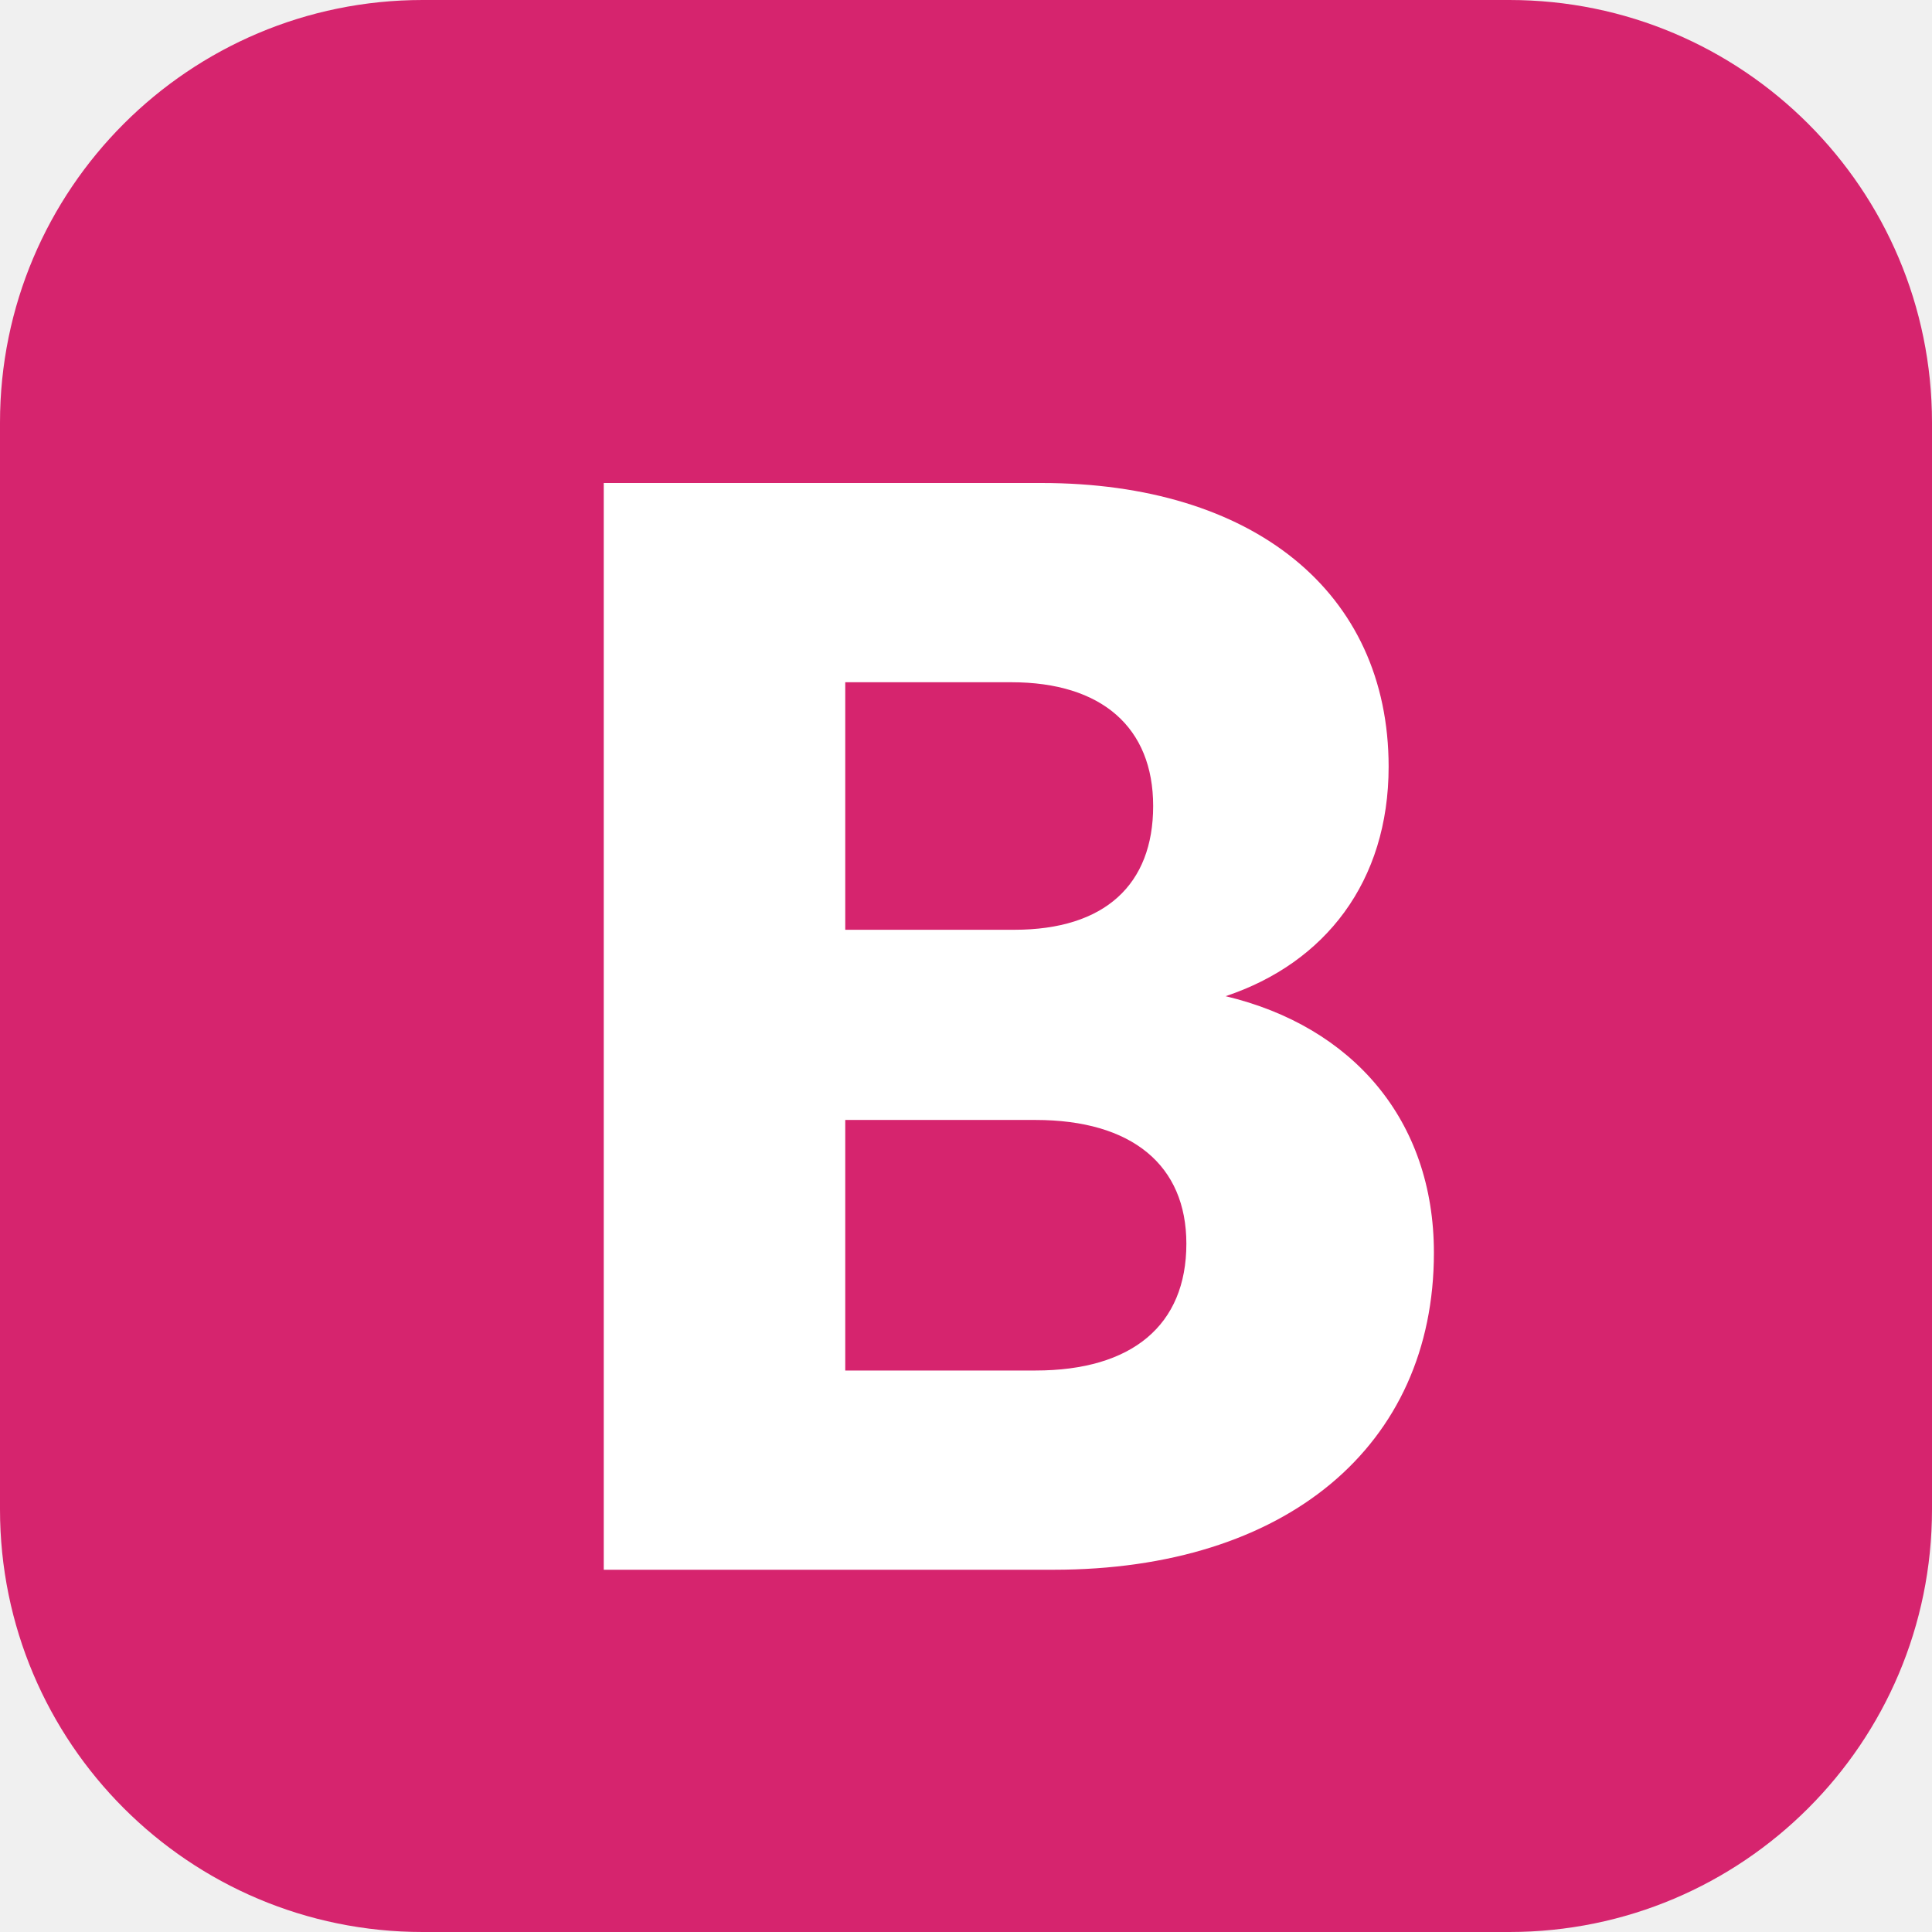
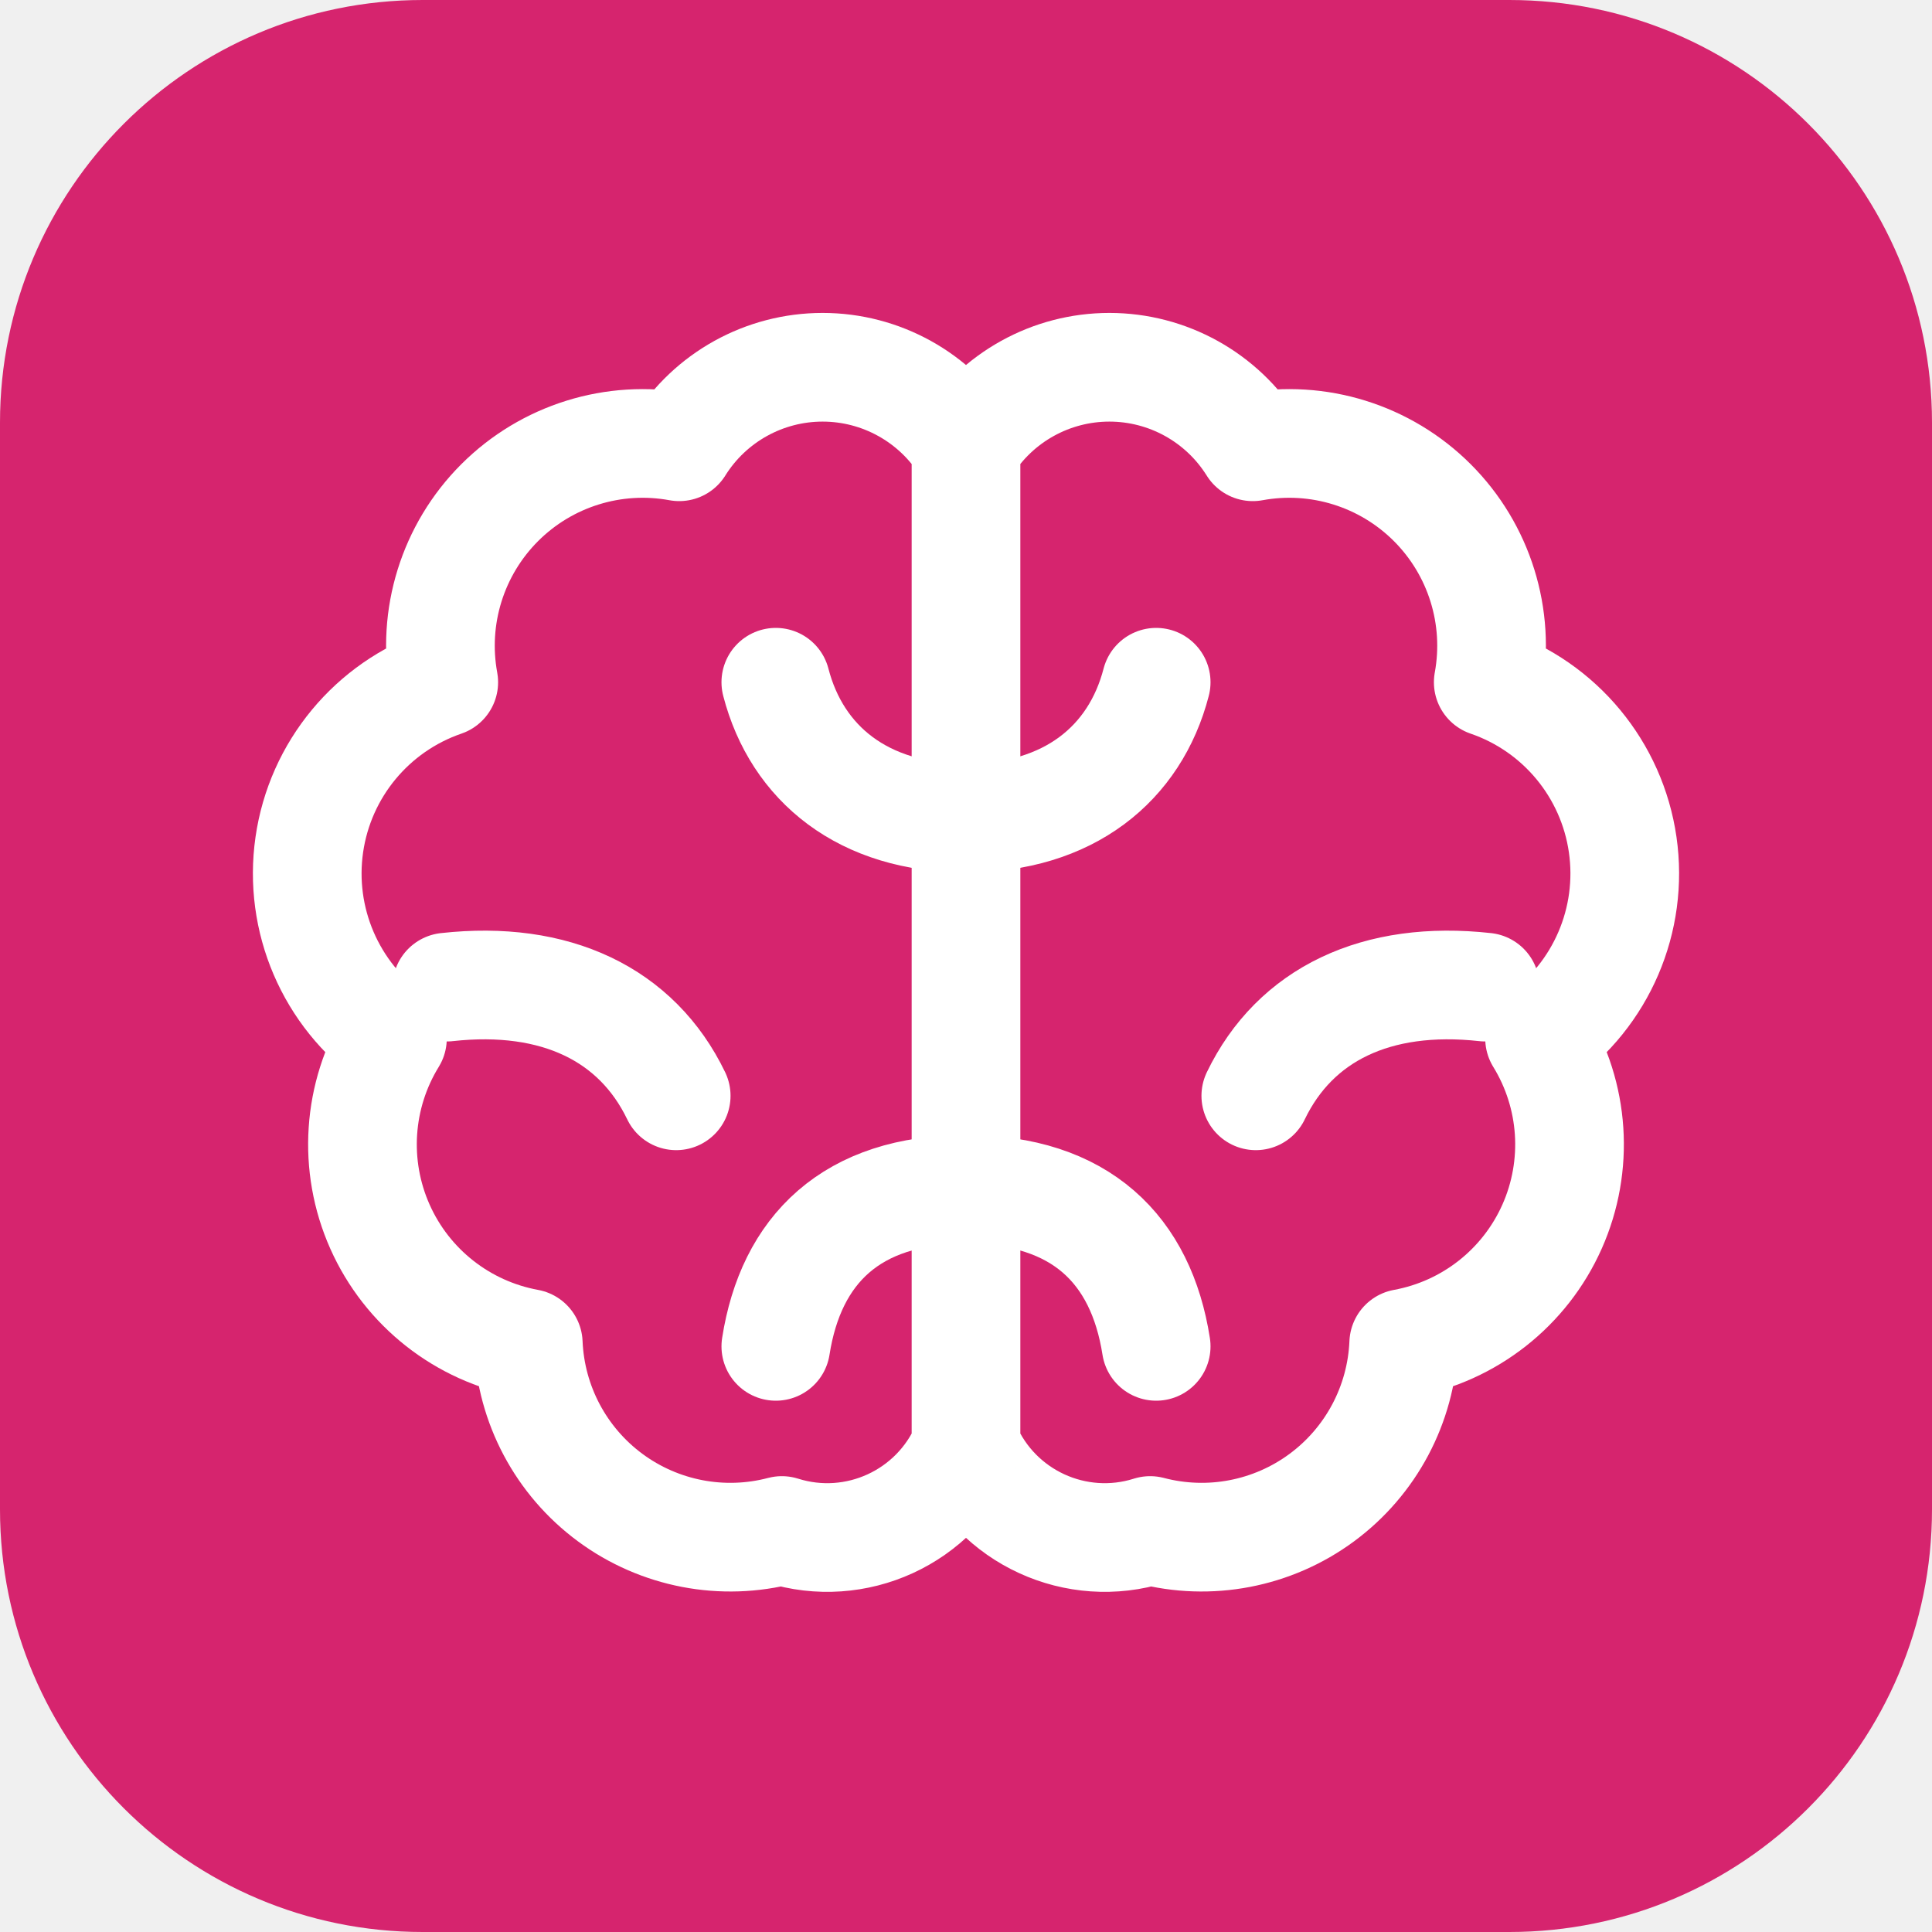
<svg xmlns="http://www.w3.org/2000/svg" viewBox="0 0 64 64">
  <rect width="64" height="64" rx="14" fill="#D6246E" />
-   <path d="M20 16h14.5c7 0 11.5 3.6 11.5 9.4 0 3.8-2.1 6.5-5.4 7.6 4.2 1 6.9 4.1 6.9 8.5 0 6.4-4.9 10.5-12.6 10.5H20V16zm8 6.6v8.2h5.6c3 0 4.6-1.5 4.6-4.1s-1.7-4.1-4.7-4.1H28zm0 14.5v8.3h6.3c3.2 0 5-1.5 5-4.2 0-2.6-1.8-4.1-5-4.1H28z" fill="#fff" />
+   <g fill="none" stroke="#fff" stroke-width="3.6" stroke-linecap="round" stroke-linejoin="round">
+     <path d="M32 14.8a5.6 5.6 0 0 0-9.5 0 6.7 6.7 0 0 0-7.8 7.8 6.7 6.7 0 0 0-1.7 11.8 6.7 6.7 0 0 0 4.5 10.1 6.7 6.7 0 0 0 8.4 6.2 5 5 0 0 0 6.1-2.8V14.8a5.6 5.6 0 0 1 9.5 0 6.7 6.7 0 0 1 7.8 7.8 6.7 6.7 0 0 1 1.7 11.8 6.7 6.7 0 0 1-4.5 10.1 6.7 6.7 0 0 1-8.4 6.2 5 5 0 0 1-6.1-2.8" />
+     <path d="M32 27.1c-3.4 0-5.6-1.8-6.3-4.5M14.8 32.7c3.6-.4 6.3.9 7.6 3.6M32 39.4c-3.8 0-5.8 2-6.3 5.2M32 27.1c3.4 0 5.6-1.8 6.3-4.5M49.2 32.7c-3.6-.4-6.3.9-7.6 3.6M32 39.4c3.8 0 5.8 2 6.3 5.2" />
+   </g>
</svg>
